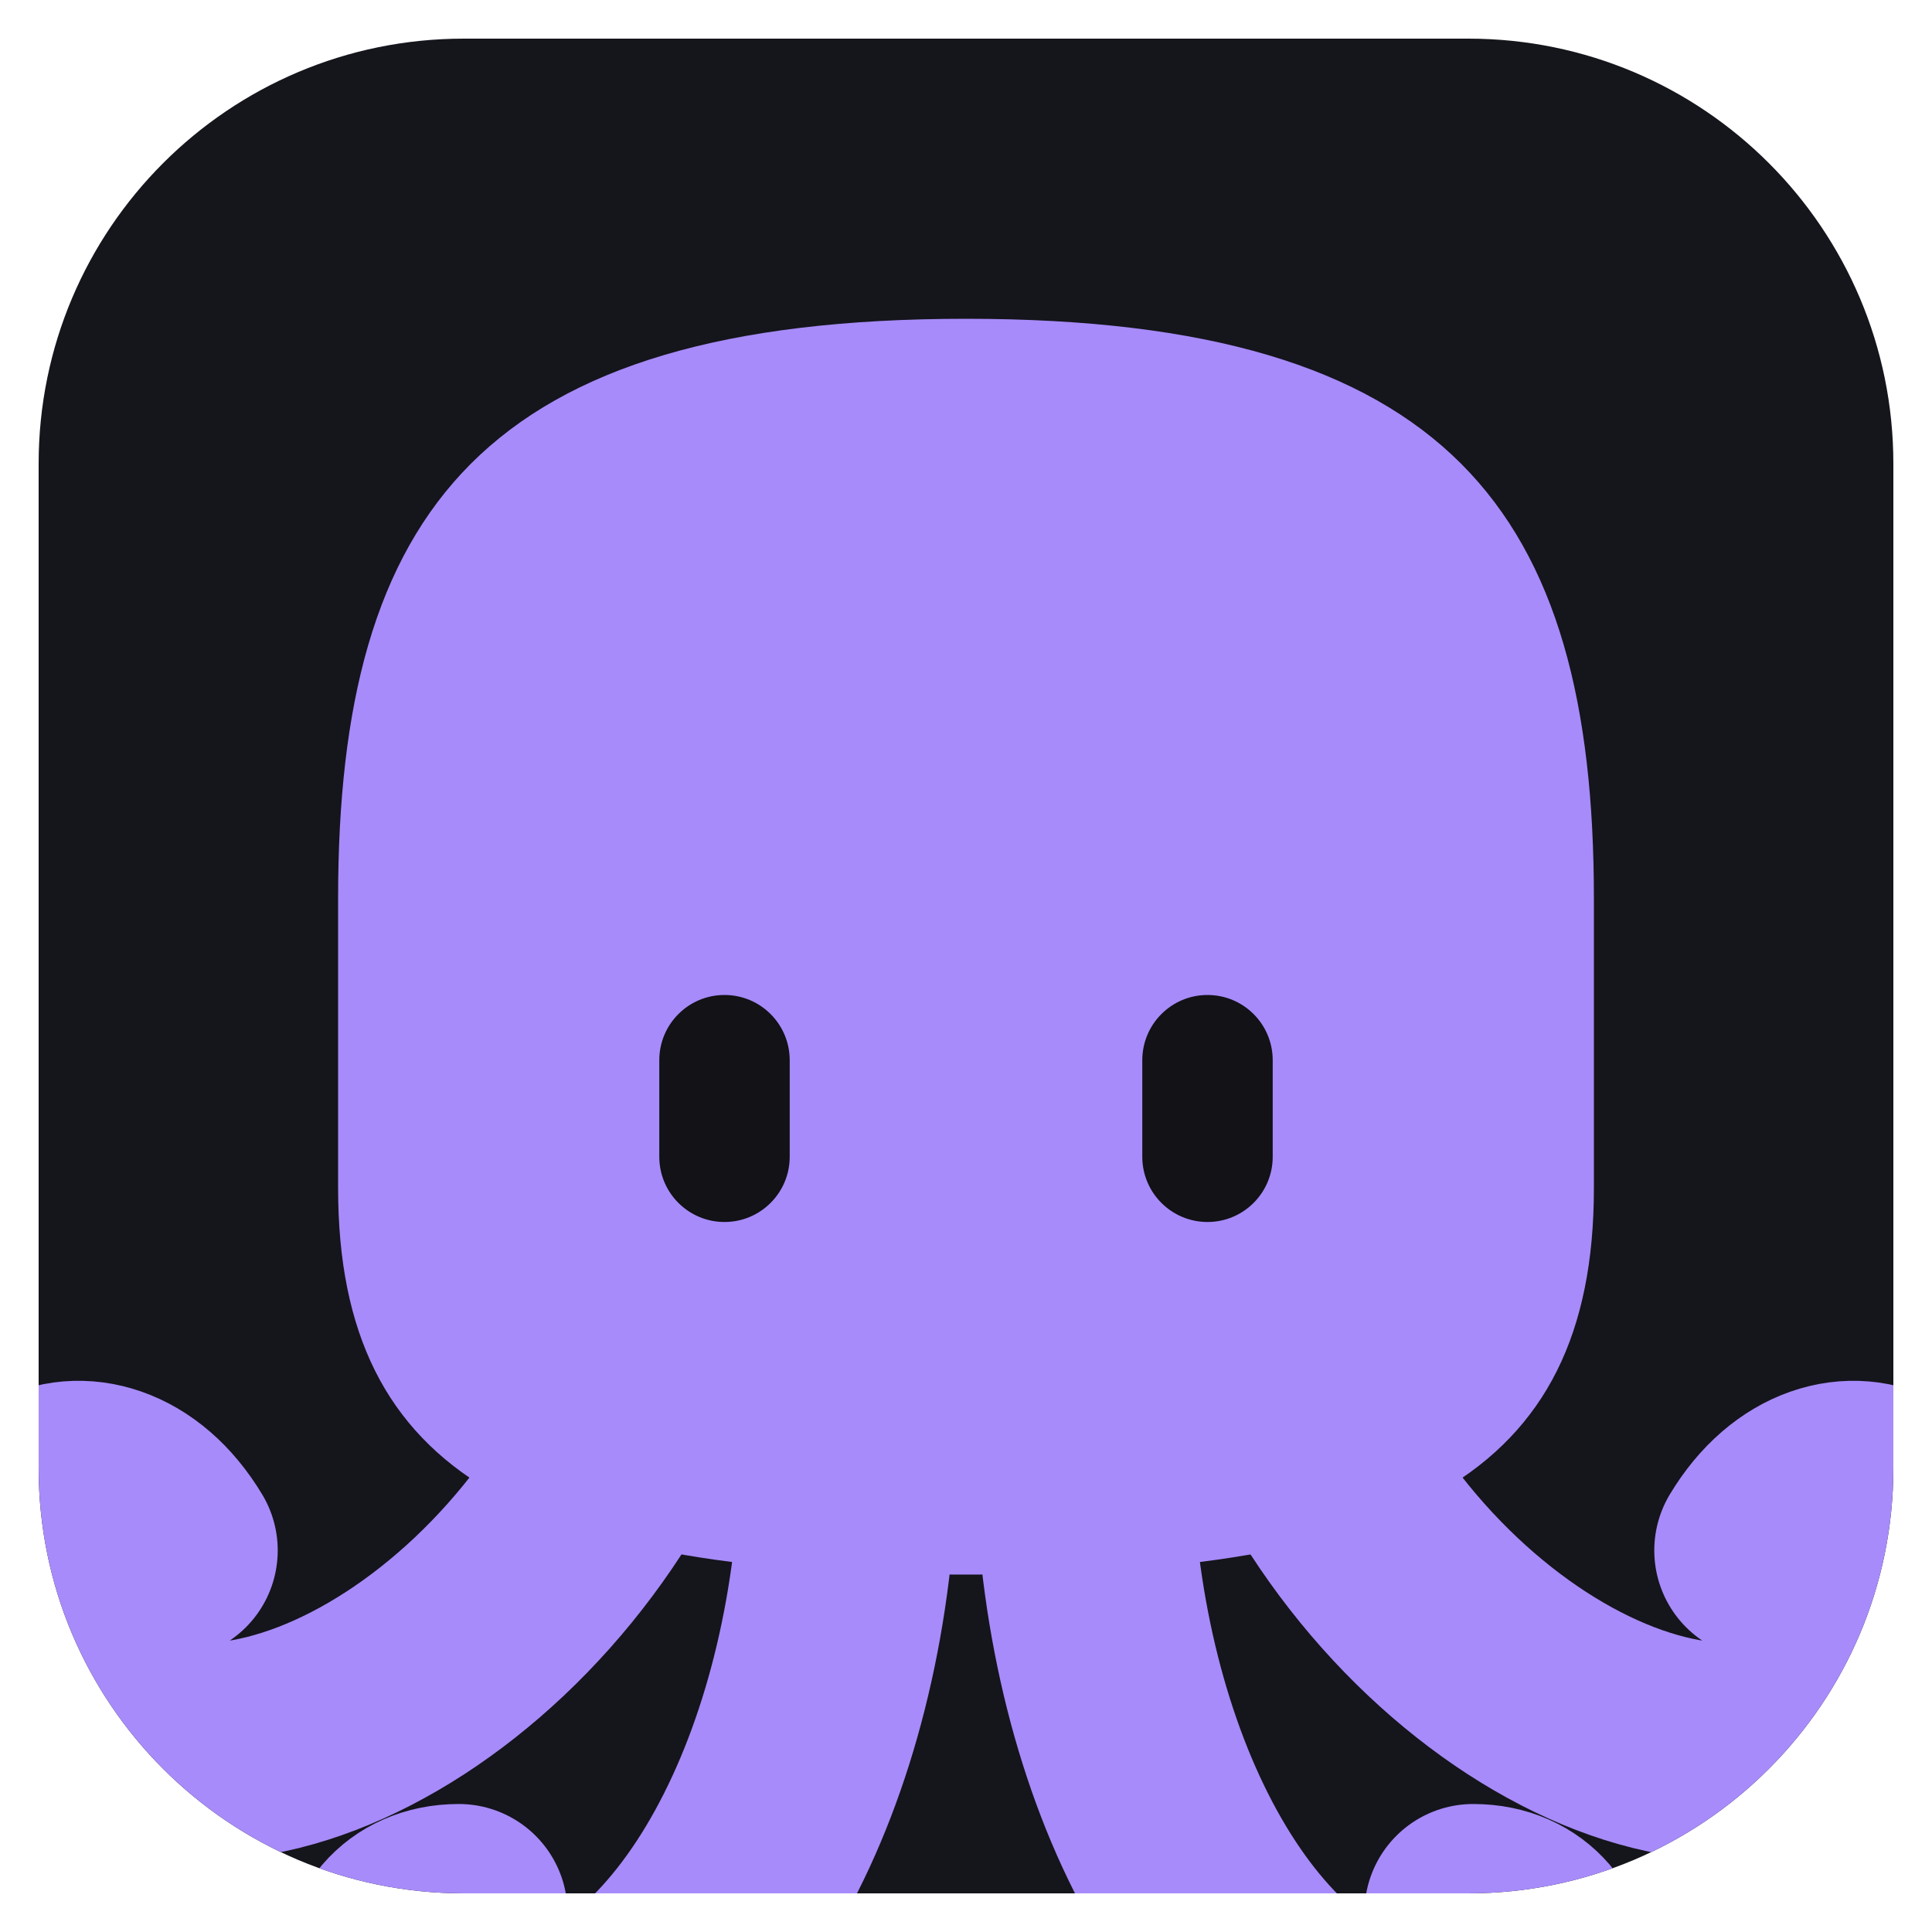
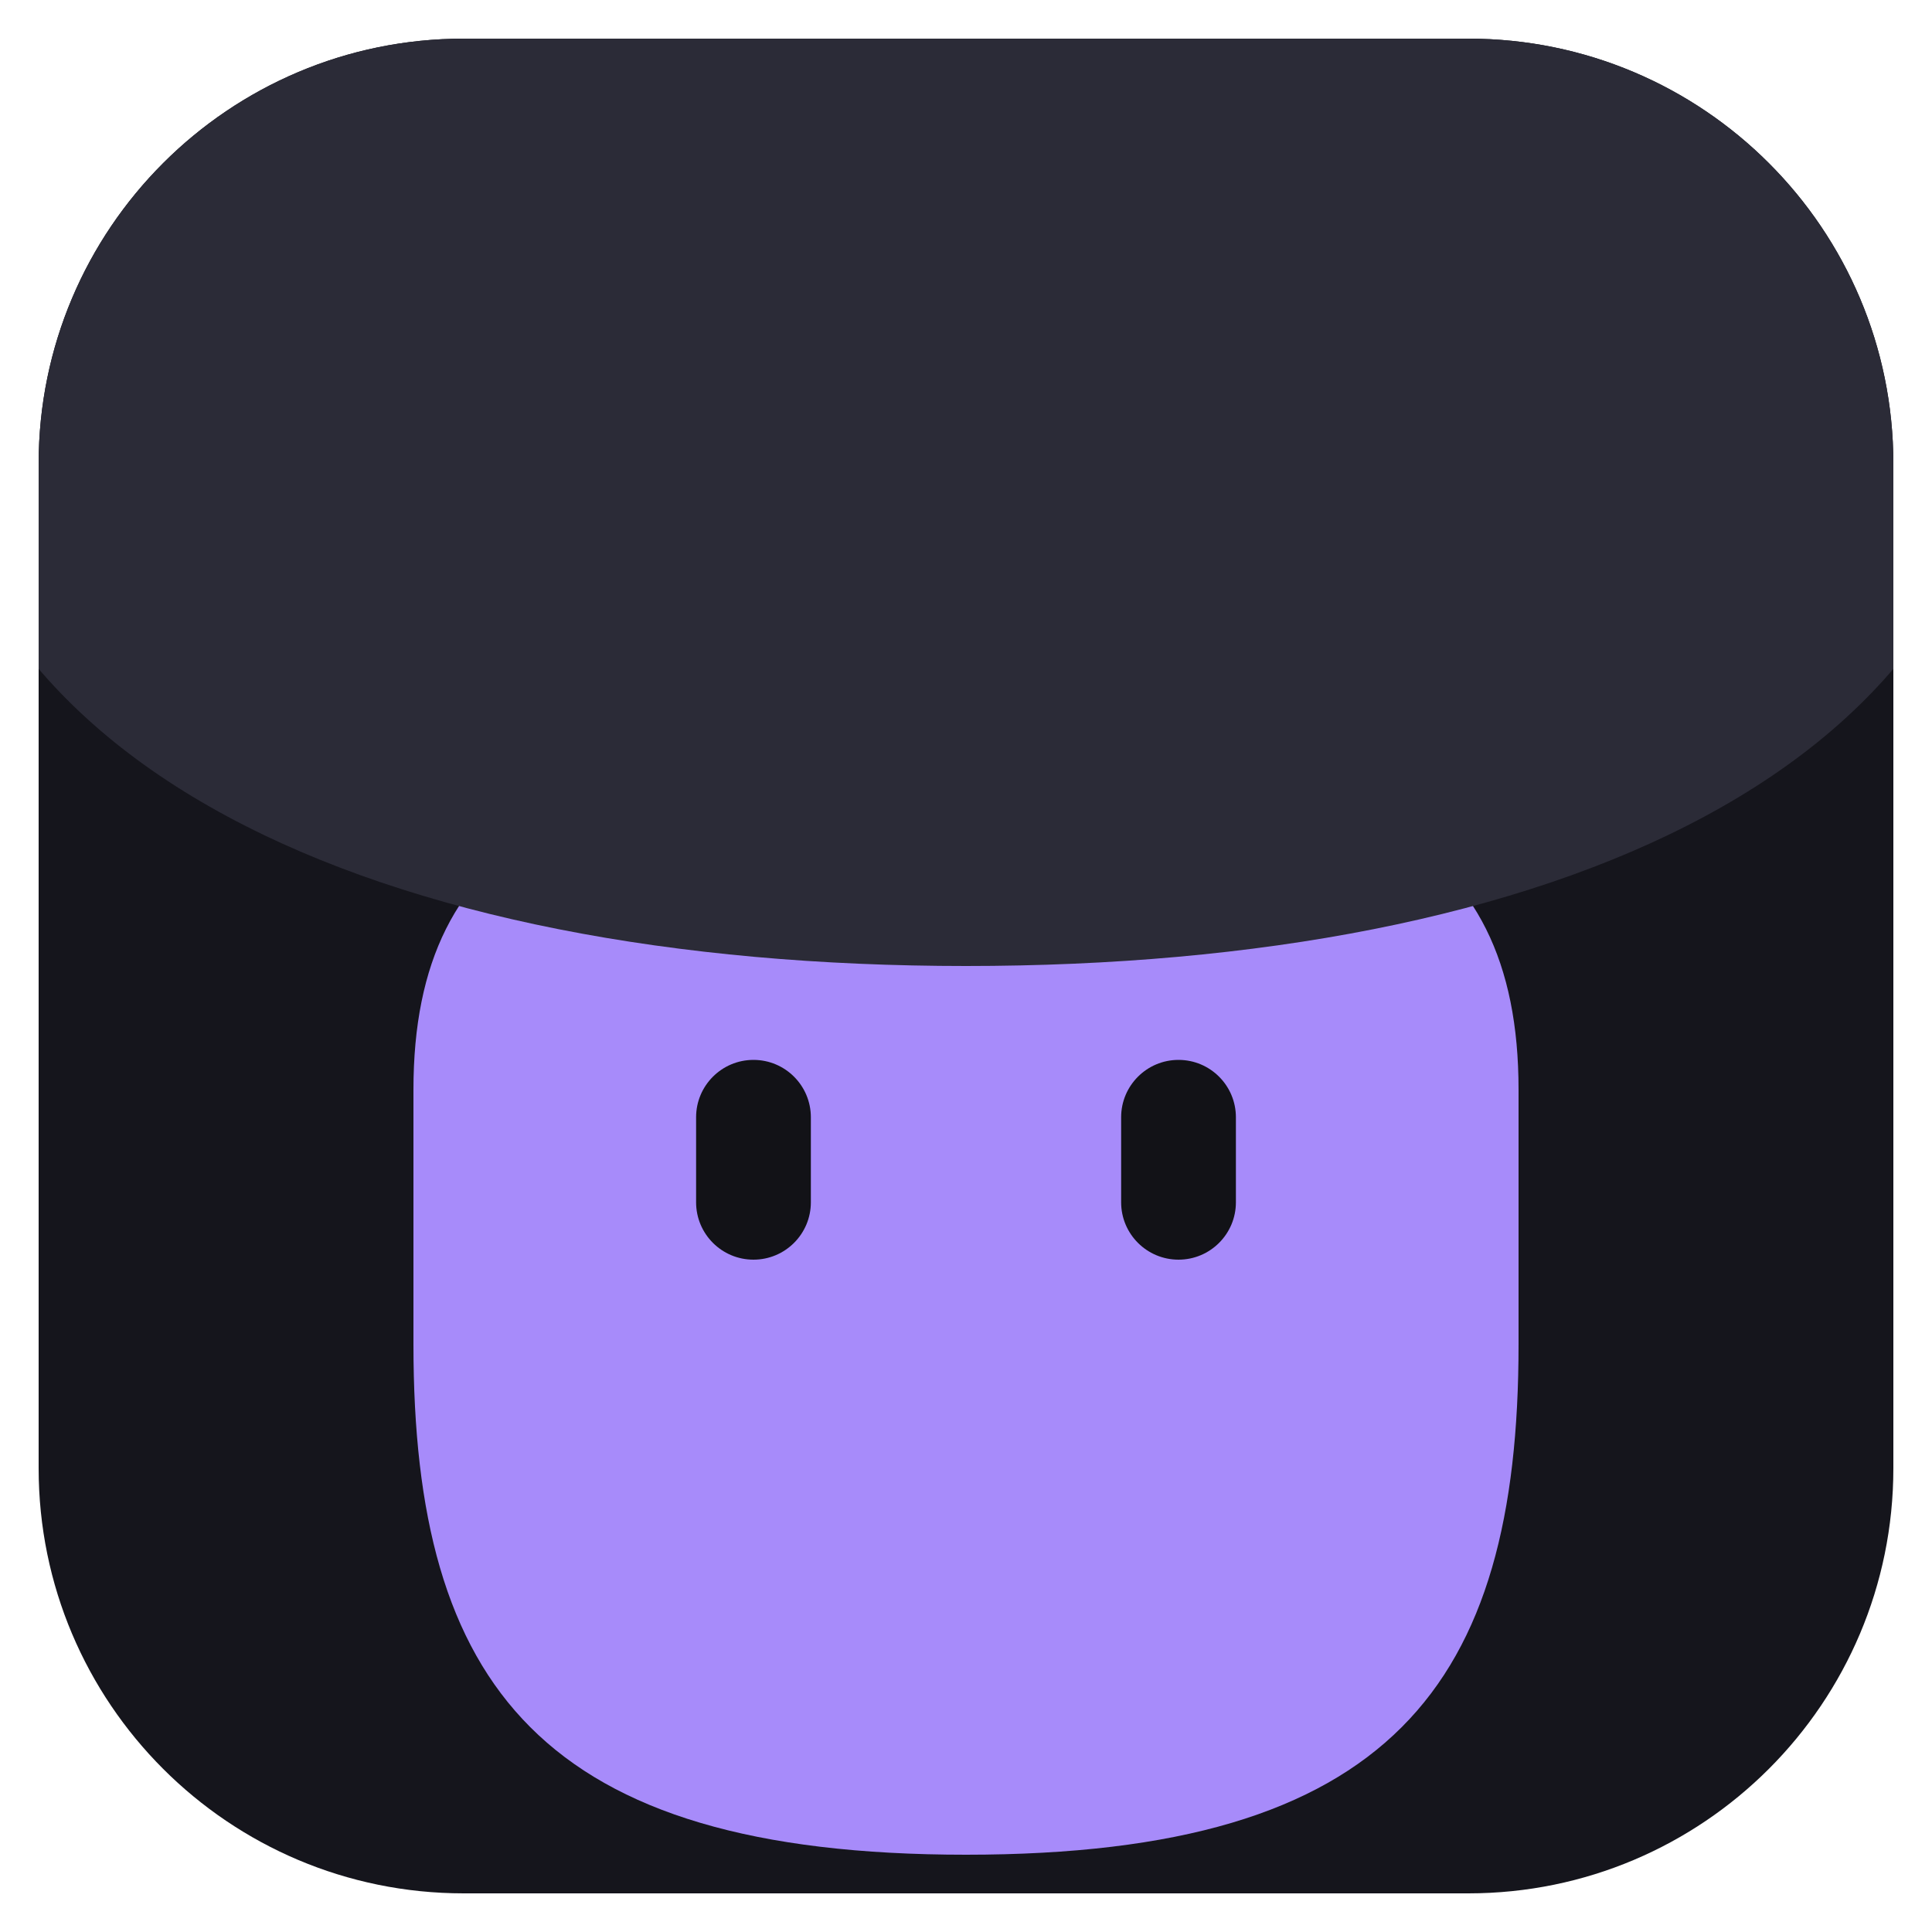
<svg xmlns="http://www.w3.org/2000/svg" viewBox="0 0 100 100">
  <defs>
    <clipPath id="c">
      <rect x="2" y="2" width="96" height="96" rx="22" />
    </clipPath>
  </defs>
  <rect x="2" y="2" width="96" height="96" rx="22" fill="#15151C" />
  <g clip-path="url(#c)">
-     <g transform="translate(50 54) scale(1.25) translate(-50 -40)">
-       <path d="M36 56 C30 68 16 74 11 65 C8 59 14 56 17 61" fill="none" stroke="#A78BFA" stroke-width="9" stroke-linecap="round" />
-       <path d="M45 60 C44 72 38 82 30 82 C25 82 25 76 29 76" fill="none" stroke="#A78BFA" stroke-width="9" stroke-linecap="round" />
-       <path d="M55 60 C56 72 62 82 70 82 C75 82 75 76 71 76" fill="none" stroke="#A78BFA" stroke-width="9" stroke-linecap="round" />
-       <path d="M64 56 C70 68 84 74 89 65 C92 59 86 56 83 61" fill="none" stroke="#A78BFA" stroke-width="9" stroke-linecap="round" />
+     <g transform="translate(50 52) scale(1.1) translate(-50 -50) rotate(180 50 50)">
      <path d="M50 10 C70 10 76 18 76 34 L76 46 C76 58 68 62 50 62 C32 62 24 58 24 46 L24 34 C24 18 30 10 50 10 Z" fill="#A78BFA" />
      <rect x="37.3" y="38" width="5.4" height="9.4" rx="2.7" fill="#121217" />
      <rect x="57.3" y="38" width="5.4" height="9.4" rx="2.7" fill="#121217" />
    </g>
+     <path d="M-4 0 L104 0 L104 18 C104 40 80 50 50 50 C20 50 -4 40 -4 18 Z" fill="#2B2B37" />
  </g>
</svg>
